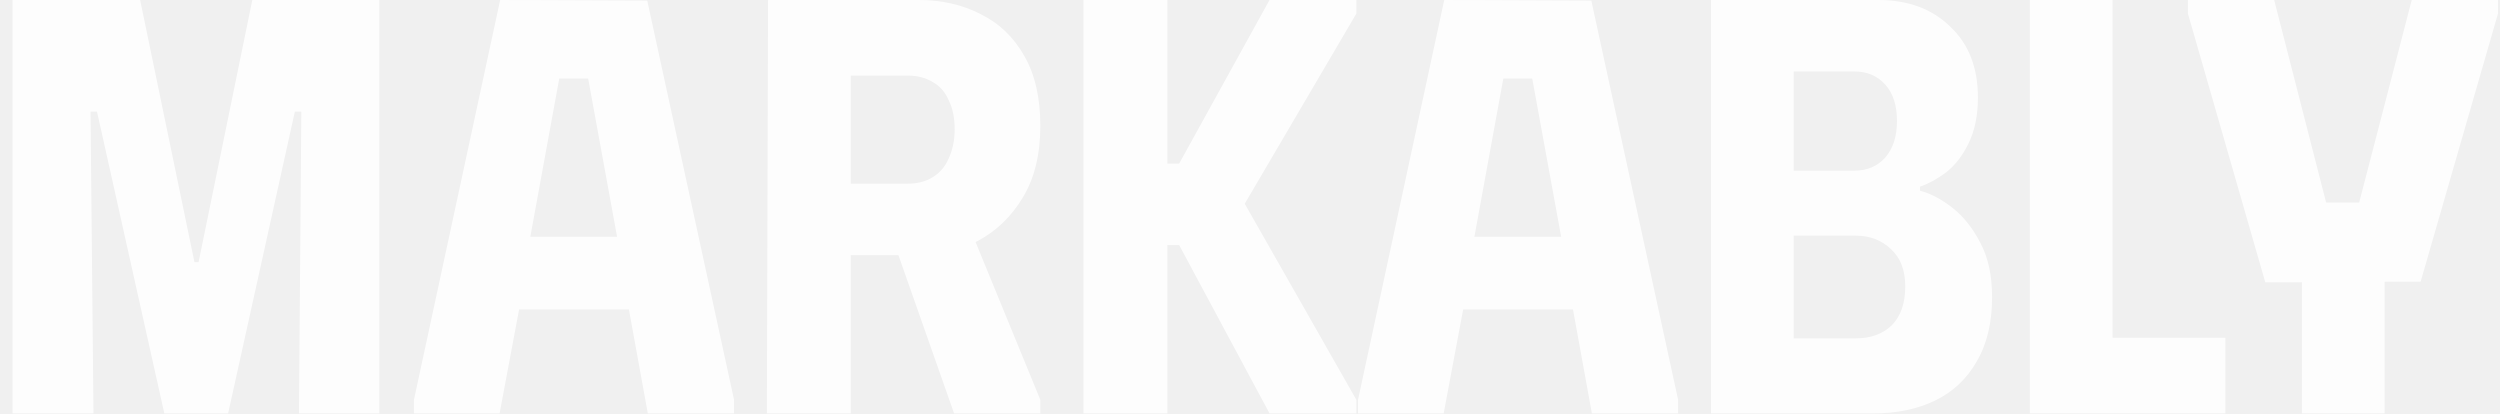
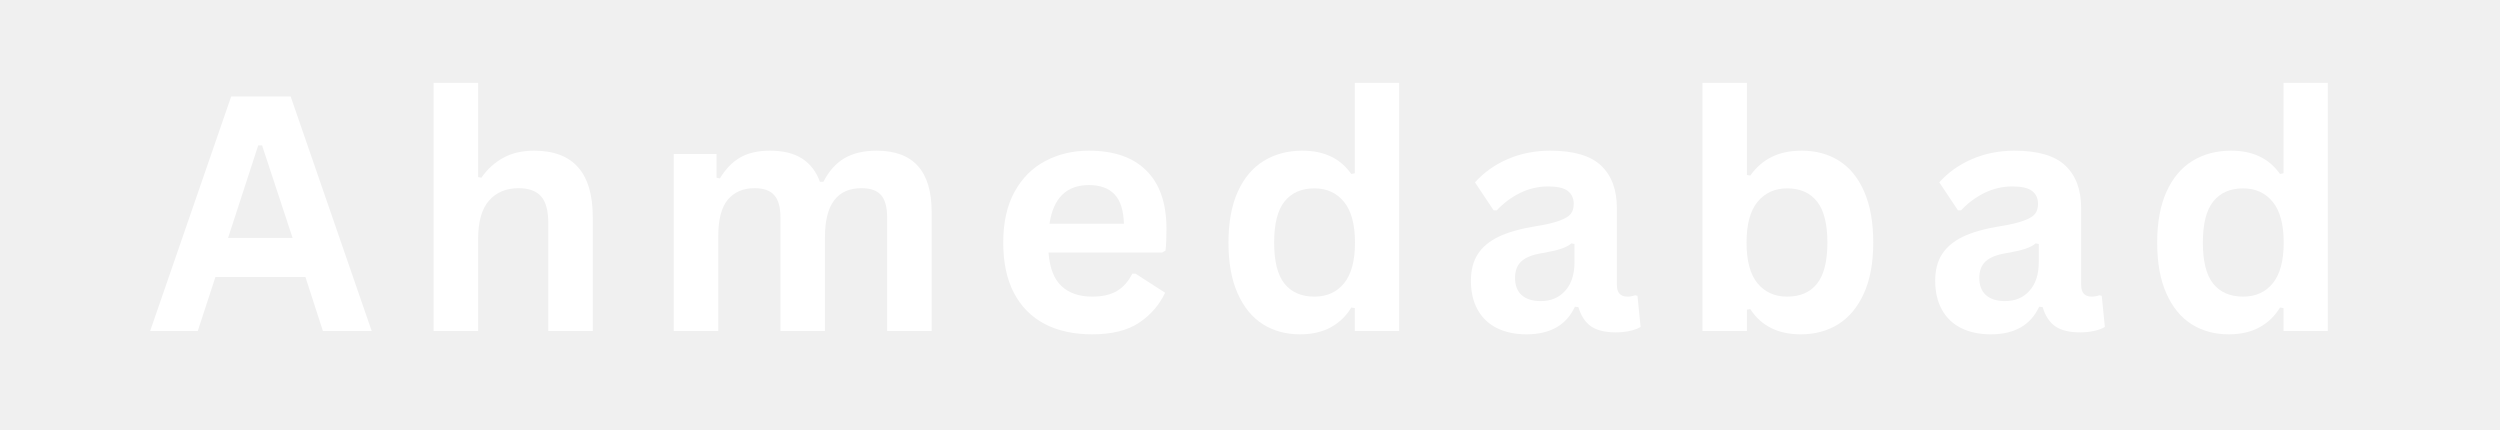
- <svg xmlns="http://www.w3.org/2000/svg" width="127" height="21" viewBox="0 0 127 21" fill="none">
-   <path d="M0.638 21V0H7.118L9.878 13.32H10.088L12.818 0H19.268V21H15.188L15.308 5.67H14.978L11.588 21H8.348L4.928 5.67H4.598L4.748 21H0.638Z" fill="white" fill-opacity="0.89" />
-   <path d="M21.029 21V20.31L25.409 0L32.879 0.03L37.289 20.31V21H32.909L31.949 15.72H26.369L25.379 21H21.029ZM26.939 12.03H31.349L29.879 3.99H28.409L26.939 12.03Z" fill="white" fill-opacity="0.89" />
-   <path d="M39.018 0H43.218V21H38.958L39.018 0ZM46.638 0C47.838 0 48.898 0.24 49.818 0.72C50.758 1.18 51.498 1.89 52.038 2.85C52.578 3.79 52.848 4.97 52.848 6.39C52.848 7.85 52.548 9.07 51.948 10.05C51.368 11.01 50.608 11.74 49.668 12.24C48.748 12.72 47.758 12.96 46.698 12.96H40.998V0H46.638ZM43.158 9.33H46.128C46.608 9.33 47.028 9.22 47.388 9C47.748 8.78 48.018 8.46 48.198 8.04C48.398 7.6 48.498 7.11 48.498 6.57C48.498 5.99 48.398 5.5 48.198 5.1C48.018 4.68 47.748 4.37 47.388 4.17C47.028 3.95 46.608 3.84 46.128 3.84H43.158V9.33ZM44.838 10.68L48.858 10.59L52.848 20.31V21H48.468L44.838 10.68Z" fill="white" fill-opacity="0.89" />
-   <path d="M55.042 21V0H59.302V8.31H59.902L64.492 0H68.902V0.69L63.232 10.35L68.902 20.31V21H64.492L59.902 12.45H59.302V21H55.042Z" fill="white" fill-opacity="0.89" />
-   <path d="M68.988 21V20.31L73.368 0L80.838 0.03L85.248 20.31V21H80.868L79.908 15.72H74.328L73.338 21H68.988ZM74.898 12.03H79.308L77.838 3.99H76.368L74.898 12.03Z" fill="white" fill-opacity="0.89" />
-   <path d="M86.917 21V0H95.407C96.927 0 98.147 0.45 99.067 1.35C100.007 2.23 100.477 3.43 100.477 4.95C100.477 5.87 100.317 6.65 99.997 7.29C99.697 7.91 99.317 8.4 98.857 8.76C98.397 9.1 97.957 9.34 97.537 9.48V9.69C98.077 9.83 98.627 10.12 99.187 10.56C99.747 11 100.217 11.59 100.597 12.33C100.997 13.07 101.197 13.99 101.197 15.09C101.197 16.39 100.937 17.48 100.417 18.36C99.917 19.24 99.217 19.9 98.317 20.34C97.417 20.78 96.367 21 95.167 21H86.917ZM91.117 17.19H94.267C95.027 17.19 95.637 16.97 96.097 16.53C96.557 16.07 96.787 15.41 96.787 14.55C96.787 13.73 96.547 13.1 96.067 12.66C95.587 12.2 94.987 11.97 94.267 11.97H91.117V17.19ZM91.117 8.67H94.207C94.847 8.67 95.367 8.45 95.767 8.01C96.167 7.55 96.367 6.93 96.367 6.15C96.367 5.35 96.167 4.73 95.767 4.29C95.367 3.85 94.847 3.63 94.207 3.63H91.117V8.67Z" fill="white" fill-opacity="0.89" />
-   <path d="M103.118 0H107.318V17.16H113.048V21H103.118V0Z" fill="white" fill-opacity="0.89" />
-   <path d="M111.147 0H115.527L118.167 10.29H119.847L122.517 0H126.897V0.69L122.967 14.31H121.137V21H116.937V14.34H115.077L111.147 0.69V0Z" fill="white" fill-opacity="0.89" />
+ <svg xmlns="http://www.w3.org/2000/svg" width="268" zoomAndPan="magnify" viewBox="0 0 200.88 34.5" height="46" preserveAspectRatio="xMidYMid meet" version="1.0">
+   <defs>
+     <g />
+   </defs>
+   <g fill="#ffffff" fill-opacity="1">
+     <g transform="translate(11.73032, 26.61428)">
+       <g>
+         <path d="M 18.094 0 L 14.172 0 L 12.766 -4.344 L 5.531 -4.344 L 4.109 0 L 0.281 0 L 6.797 -18.859 L 11.578 -18.859 Z M 8.969 -14.922 L 6.547 -7.484 L 11.734 -7.484 L 9.281 -14.922 Z M 8.969 -14.922 " />
+       </g>
+     </g>
+   </g>
+   <g fill="#ffffff" fill-opacity="1">
+     <g transform="translate(32.75485, 26.61428)">
+       <g>
+         <path d="M 2.047 0 L 2.047 -19.953 L 5.625 -19.953 L 5.625 -12.375 L 5.891 -12.328 C 6.367 -13.016 6.953 -13.547 7.641 -13.922 C 8.328 -14.305 9.156 -14.5 10.125 -14.5 C 13.27 -14.5 14.844 -12.719 14.844 -9.156 L 14.844 0 L 11.266 0 L 11.266 -8.703 C 11.266 -9.68 11.07 -10.391 10.688 -10.828 C 10.301 -11.266 9.695 -11.484 8.875 -11.484 C 7.875 -11.484 7.082 -11.148 6.5 -10.484 C 5.914 -9.816 5.625 -8.773 5.625 -7.359 L 5.625 0 Z M 2.047 0 " />
+       </g>
+     </g>
+   </g>
+   <g fill="#ffffff" fill-opacity="1">
+     <g transform="translate(52.06376, 26.61428)">
+       <g>
+         <path d="M 2.047 0 L 2.047 -14.234 L 5.484 -14.234 L 5.484 -12.328 L 5.75 -12.266 C 6.219 -13.035 6.766 -13.598 7.391 -13.953 C 8.016 -14.316 8.812 -14.5 9.781 -14.5 C 10.852 -14.5 11.719 -14.285 12.375 -13.859 C 13.031 -13.43 13.504 -12.812 13.797 -12 L 14.078 -12 C 14.516 -12.852 15.078 -13.484 15.766 -13.891 C 16.461 -14.297 17.328 -14.5 18.359 -14.5 C 21.305 -14.5 22.781 -12.859 22.781 -9.578 L 22.781 0 L 19.203 0 L 19.203 -9.125 C 19.203 -9.957 19.039 -10.555 18.719 -10.922 C 18.395 -11.297 17.867 -11.484 17.141 -11.484 C 15.18 -11.484 14.203 -10.172 14.203 -7.547 L 14.203 0 L 10.625 0 L 10.625 -9.125 C 10.625 -9.957 10.457 -10.555 10.125 -10.922 C 9.801 -11.297 9.273 -11.484 8.547 -11.484 C 7.629 -11.484 6.91 -11.176 6.391 -10.562 C 5.879 -9.945 5.625 -8.969 5.625 -7.625 L 5.625 0 Z M 2.047 0 " />
+       </g>
+     </g>
+   </g>
+   <g fill="#ffffff" fill-opacity="1">
+     <g transform="translate(79.31868, 26.61428)">
+       <g>
+         <path d="M 14.062 -6.312 L 4.922 -6.312 C 5.016 -5.07 5.363 -4.172 5.969 -3.609 C 6.57 -3.047 7.395 -2.766 8.438 -2.766 C 9.25 -2.766 9.91 -2.914 10.422 -3.219 C 10.93 -3.52 11.344 -3.984 11.656 -4.609 L 11.922 -4.609 L 14.297 -3.078 C 13.828 -2.086 13.125 -1.281 12.188 -0.656 C 11.25 -0.039 10 0.266 8.438 0.266 C 6.969 0.266 5.695 -0.008 4.625 -0.562 C 3.551 -1.125 2.723 -1.957 2.141 -3.062 C 1.566 -4.164 1.281 -5.516 1.281 -7.109 C 1.281 -8.723 1.582 -10.082 2.188 -11.188 C 2.801 -12.301 3.629 -13.129 4.672 -13.672 C 5.711 -14.223 6.879 -14.5 8.172 -14.5 C 10.191 -14.5 11.734 -13.961 12.797 -12.891 C 13.867 -11.828 14.406 -10.266 14.406 -8.203 C 14.406 -7.453 14.379 -6.875 14.328 -6.469 Z M 10.984 -8.625 C 10.953 -9.707 10.703 -10.492 10.234 -10.984 C 9.766 -11.484 9.078 -11.734 8.172 -11.734 C 6.367 -11.734 5.312 -10.695 5 -8.625 Z M 10.984 -8.625 " />
+       </g>
+     </g>
+   </g>
+   <g fill="#ffffff" fill-opacity="1">
+     <g transform="translate(97.42795, 26.61428)">
+       <g>
+         <path d="M 7.031 0.266 C 5.906 0.266 4.91 -0.004 4.047 -0.547 C 3.18 -1.098 2.504 -1.926 2.016 -3.031 C 1.523 -4.133 1.281 -5.492 1.281 -7.109 C 1.281 -8.734 1.531 -10.098 2.031 -11.203 C 2.531 -12.305 3.223 -13.129 4.109 -13.672 C 5.004 -14.223 6.039 -14.5 7.219 -14.5 C 8.102 -14.5 8.867 -14.344 9.516 -14.031 C 10.16 -13.727 10.707 -13.258 11.156 -12.625 L 11.438 -12.688 L 11.438 -19.953 L 15 -19.953 L 15 0 L 11.438 0 L 11.438 -1.844 L 11.156 -1.891 C 10.758 -1.223 10.219 -0.695 9.531 -0.312 C 8.844 0.07 8.008 0.266 7.031 0.266 Z M 8.188 -2.766 C 9.195 -2.766 9.992 -3.125 10.578 -3.844 C 11.16 -4.562 11.453 -5.648 11.453 -7.109 C 11.453 -8.566 11.16 -9.656 10.578 -10.375 C 9.992 -11.102 9.195 -11.469 8.188 -11.469 C 7.145 -11.469 6.344 -11.113 5.781 -10.406 C 5.227 -9.707 4.953 -8.609 4.953 -7.109 C 4.953 -5.609 5.227 -4.508 5.781 -3.812 C 6.344 -3.113 7.145 -2.766 8.188 -2.766 Z M 8.188 -2.766 " />
+       </g>
+     </g>
+   </g>
+   <g fill="#ffffff" fill-opacity="1">
+     <g transform="translate(117.1238, 26.61428)">
+       <g>
+         <path d="M 5.547 0.266 C 4.641 0.266 3.848 0.098 3.172 -0.234 C 2.504 -0.566 1.988 -1.055 1.625 -1.703 C 1.258 -2.359 1.078 -3.141 1.078 -4.047 C 1.078 -4.891 1.258 -5.598 1.625 -6.172 C 1.988 -6.742 2.547 -7.211 3.297 -7.578 C 4.055 -7.941 5.047 -8.223 6.266 -8.422 C 7.117 -8.555 7.766 -8.707 8.203 -8.875 C 8.648 -9.039 8.953 -9.223 9.109 -9.422 C 9.266 -9.629 9.344 -9.895 9.344 -10.219 C 9.344 -10.676 9.18 -11.023 8.859 -11.266 C 8.547 -11.504 8.02 -11.625 7.281 -11.625 C 6.488 -11.625 5.734 -11.445 5.016 -11.094 C 4.305 -10.738 3.688 -10.273 3.156 -9.703 L 2.906 -9.703 L 1.406 -11.953 C 2.125 -12.754 3.004 -13.379 4.047 -13.828 C 5.086 -14.273 6.223 -14.5 7.453 -14.5 C 9.336 -14.5 10.703 -14.098 11.547 -13.297 C 12.391 -12.492 12.812 -11.359 12.812 -9.891 L 12.812 -3.719 C 12.812 -3.082 13.094 -2.766 13.656 -2.766 C 13.863 -2.766 14.07 -2.801 14.281 -2.875 L 14.469 -2.828 L 14.719 -0.328 C 14.52 -0.203 14.242 -0.098 13.891 -0.016 C 13.535 0.066 13.148 0.109 12.734 0.109 C 11.879 0.109 11.211 -0.051 10.734 -0.375 C 10.266 -0.707 9.926 -1.223 9.719 -1.922 L 9.438 -1.953 C 8.75 -0.473 7.453 0.266 5.547 0.266 Z M 6.688 -2.406 C 7.508 -2.406 8.164 -2.68 8.656 -3.234 C 9.156 -3.785 9.406 -4.555 9.406 -5.547 L 9.406 -7 L 9.156 -7.047 C 8.945 -6.867 8.664 -6.723 8.312 -6.609 C 7.969 -6.492 7.469 -6.379 6.812 -6.266 C 6.039 -6.141 5.484 -5.922 5.141 -5.609 C 4.797 -5.297 4.625 -4.848 4.625 -4.266 C 4.625 -3.66 4.805 -3.195 5.172 -2.875 C 5.535 -2.562 6.039 -2.406 6.688 -2.406 Z M 6.688 -2.406 " />
+       </g>
+     </g>
+   </g>
+   <g fill="#ffffff" fill-opacity="1">
+     <g transform="translate(134.7687, 26.61428)">
+       <g>
+         <path d="M 9.953 0.266 C 8.129 0.266 6.773 -0.41 5.891 -1.766 L 5.625 -1.719 L 5.625 0 L 2.047 0 L 2.047 -19.953 L 5.625 -19.953 L 5.625 -12.547 L 5.891 -12.5 C 6.379 -13.176 6.957 -13.676 7.625 -14 C 8.289 -14.332 9.094 -14.5 10.031 -14.5 C 11.176 -14.5 12.176 -14.227 13.031 -13.688 C 13.895 -13.145 14.566 -12.32 15.047 -11.219 C 15.535 -10.113 15.781 -8.742 15.781 -7.109 C 15.781 -5.492 15.531 -4.133 15.031 -3.031 C 14.531 -1.926 13.844 -1.098 12.969 -0.547 C 12.094 -0.004 11.086 0.266 9.953 0.266 Z M 8.859 -2.766 C 9.91 -2.766 10.711 -3.113 11.266 -3.812 C 11.816 -4.508 12.094 -5.609 12.094 -7.109 C 12.094 -8.609 11.816 -9.707 11.266 -10.406 C 10.711 -11.113 9.91 -11.469 8.859 -11.469 C 7.859 -11.469 7.062 -11.102 6.469 -10.375 C 5.883 -9.656 5.594 -8.566 5.594 -7.109 C 5.594 -5.648 5.883 -4.562 6.469 -3.844 C 7.062 -3.125 7.859 -2.766 8.859 -2.766 Z M 8.859 -2.766 " />
+       </g>
+     </g>
+   </g>
+   <g fill="#ffffff" fill-opacity="1">
+     <g transform="translate(154.4517, 26.61428)">
+       <g>
+         <path d="M 5.547 0.266 C 4.641 0.266 3.848 0.098 3.172 -0.234 C 2.504 -0.566 1.988 -1.055 1.625 -1.703 C 1.258 -2.359 1.078 -3.141 1.078 -4.047 C 1.078 -4.891 1.258 -5.598 1.625 -6.172 C 1.988 -6.742 2.547 -7.211 3.297 -7.578 C 4.055 -7.941 5.047 -8.223 6.266 -8.422 C 7.117 -8.555 7.766 -8.707 8.203 -8.875 C 8.648 -9.039 8.953 -9.223 9.109 -9.422 C 9.266 -9.629 9.344 -9.895 9.344 -10.219 C 9.344 -10.676 9.18 -11.023 8.859 -11.266 C 8.547 -11.504 8.02 -11.625 7.281 -11.625 C 6.488 -11.625 5.734 -11.445 5.016 -11.094 C 4.305 -10.738 3.688 -10.273 3.156 -9.703 L 2.906 -9.703 L 1.406 -11.953 C 2.125 -12.754 3.004 -13.379 4.047 -13.828 C 5.086 -14.273 6.223 -14.5 7.453 -14.5 C 9.336 -14.5 10.703 -14.098 11.547 -13.297 C 12.391 -12.492 12.812 -11.359 12.812 -9.891 L 12.812 -3.719 C 12.812 -3.082 13.094 -2.766 13.656 -2.766 C 13.863 -2.766 14.07 -2.801 14.281 -2.875 L 14.469 -2.828 L 14.719 -0.328 C 14.52 -0.203 14.242 -0.098 13.891 -0.016 C 13.535 0.066 13.148 0.109 12.734 0.109 C 11.879 0.109 11.211 -0.051 10.734 -0.375 C 10.266 -0.707 9.926 -1.223 9.719 -1.922 L 9.438 -1.953 C 8.75 -0.473 7.453 0.266 5.547 0.266 Z M 6.688 -2.406 C 7.508 -2.406 8.164 -2.68 8.656 -3.234 C 9.156 -3.785 9.406 -4.555 9.406 -5.547 L 9.406 -7 L 9.156 -7.047 C 8.945 -6.867 8.664 -6.723 8.312 -6.609 C 7.969 -6.492 7.469 -6.379 6.812 -6.266 C 6.039 -6.141 5.484 -5.922 5.141 -5.609 C 4.797 -5.297 4.625 -4.848 4.625 -4.266 C 4.625 -3.66 4.805 -3.195 5.172 -2.875 C 5.535 -2.562 6.039 -2.406 6.688 -2.406 Z M 6.688 -2.406 " />
+       </g>
+     </g>
+   </g>
+   <g fill="#ffffff" fill-opacity="1">
+     <g transform="translate(172.0966, 26.61428)">
+       <g>
+         <path d="M 7.031 0.266 C 5.906 0.266 4.91 -0.004 4.047 -0.547 C 3.18 -1.098 2.504 -1.926 2.016 -3.031 C 1.523 -4.133 1.281 -5.492 1.281 -7.109 C 1.281 -8.734 1.531 -10.098 2.031 -11.203 C 2.531 -12.305 3.223 -13.129 4.109 -13.672 C 5.004 -14.223 6.039 -14.5 7.219 -14.5 C 8.102 -14.5 8.867 -14.344 9.516 -14.031 C 10.16 -13.727 10.707 -13.258 11.156 -12.625 L 11.438 -12.688 L 11.438 -19.953 L 15 -19.953 L 15 0 L 11.438 0 L 11.438 -1.844 L 11.156 -1.891 C 10.758 -1.223 10.219 -0.695 9.531 -0.312 C 8.844 0.07 8.008 0.266 7.031 0.266 Z M 8.188 -2.766 C 9.195 -2.766 9.992 -3.125 10.578 -3.844 C 11.16 -4.562 11.453 -5.648 11.453 -7.109 C 11.453 -8.566 11.16 -9.656 10.578 -10.375 C 9.992 -11.102 9.195 -11.469 8.188 -11.469 C 7.145 -11.469 6.344 -11.113 5.781 -10.406 C 5.227 -9.707 4.953 -8.609 4.953 -7.109 C 4.953 -5.609 5.227 -4.508 5.781 -3.812 C 6.344 -3.113 7.145 -2.766 8.188 -2.766 Z M 8.188 -2.766 " />
+       </g>
+     </g>
+   </g>
</svg>
